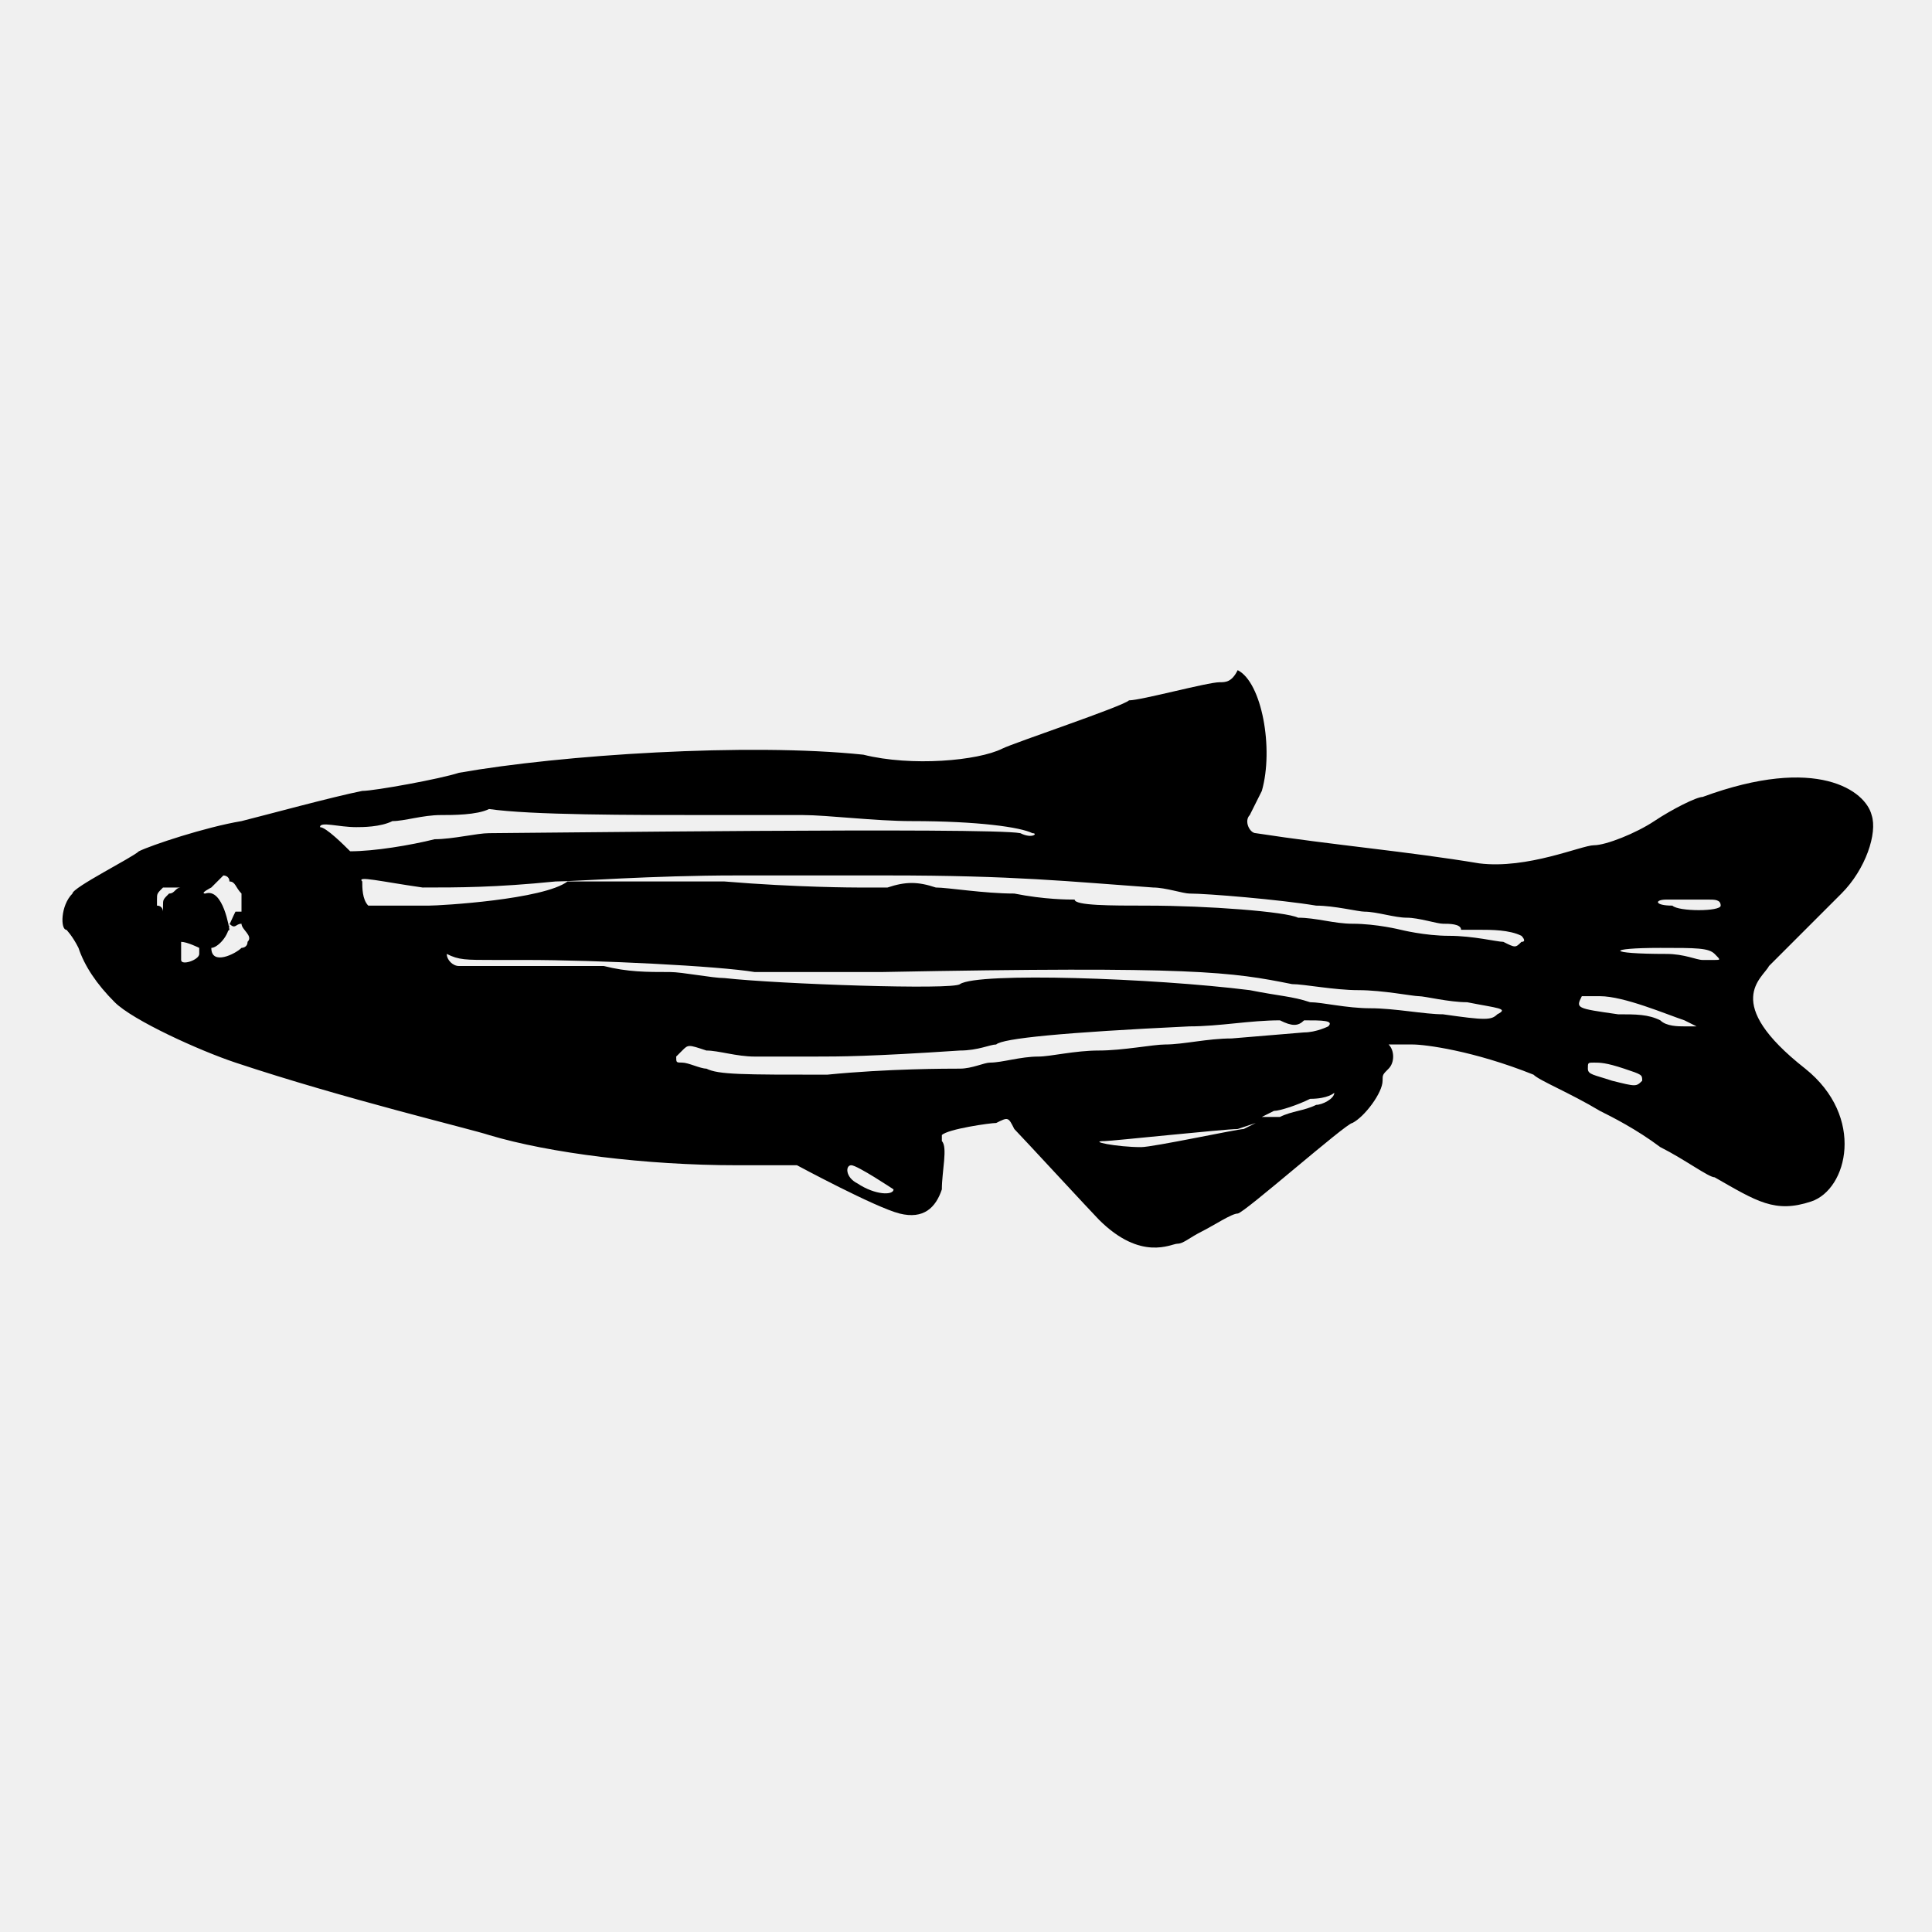
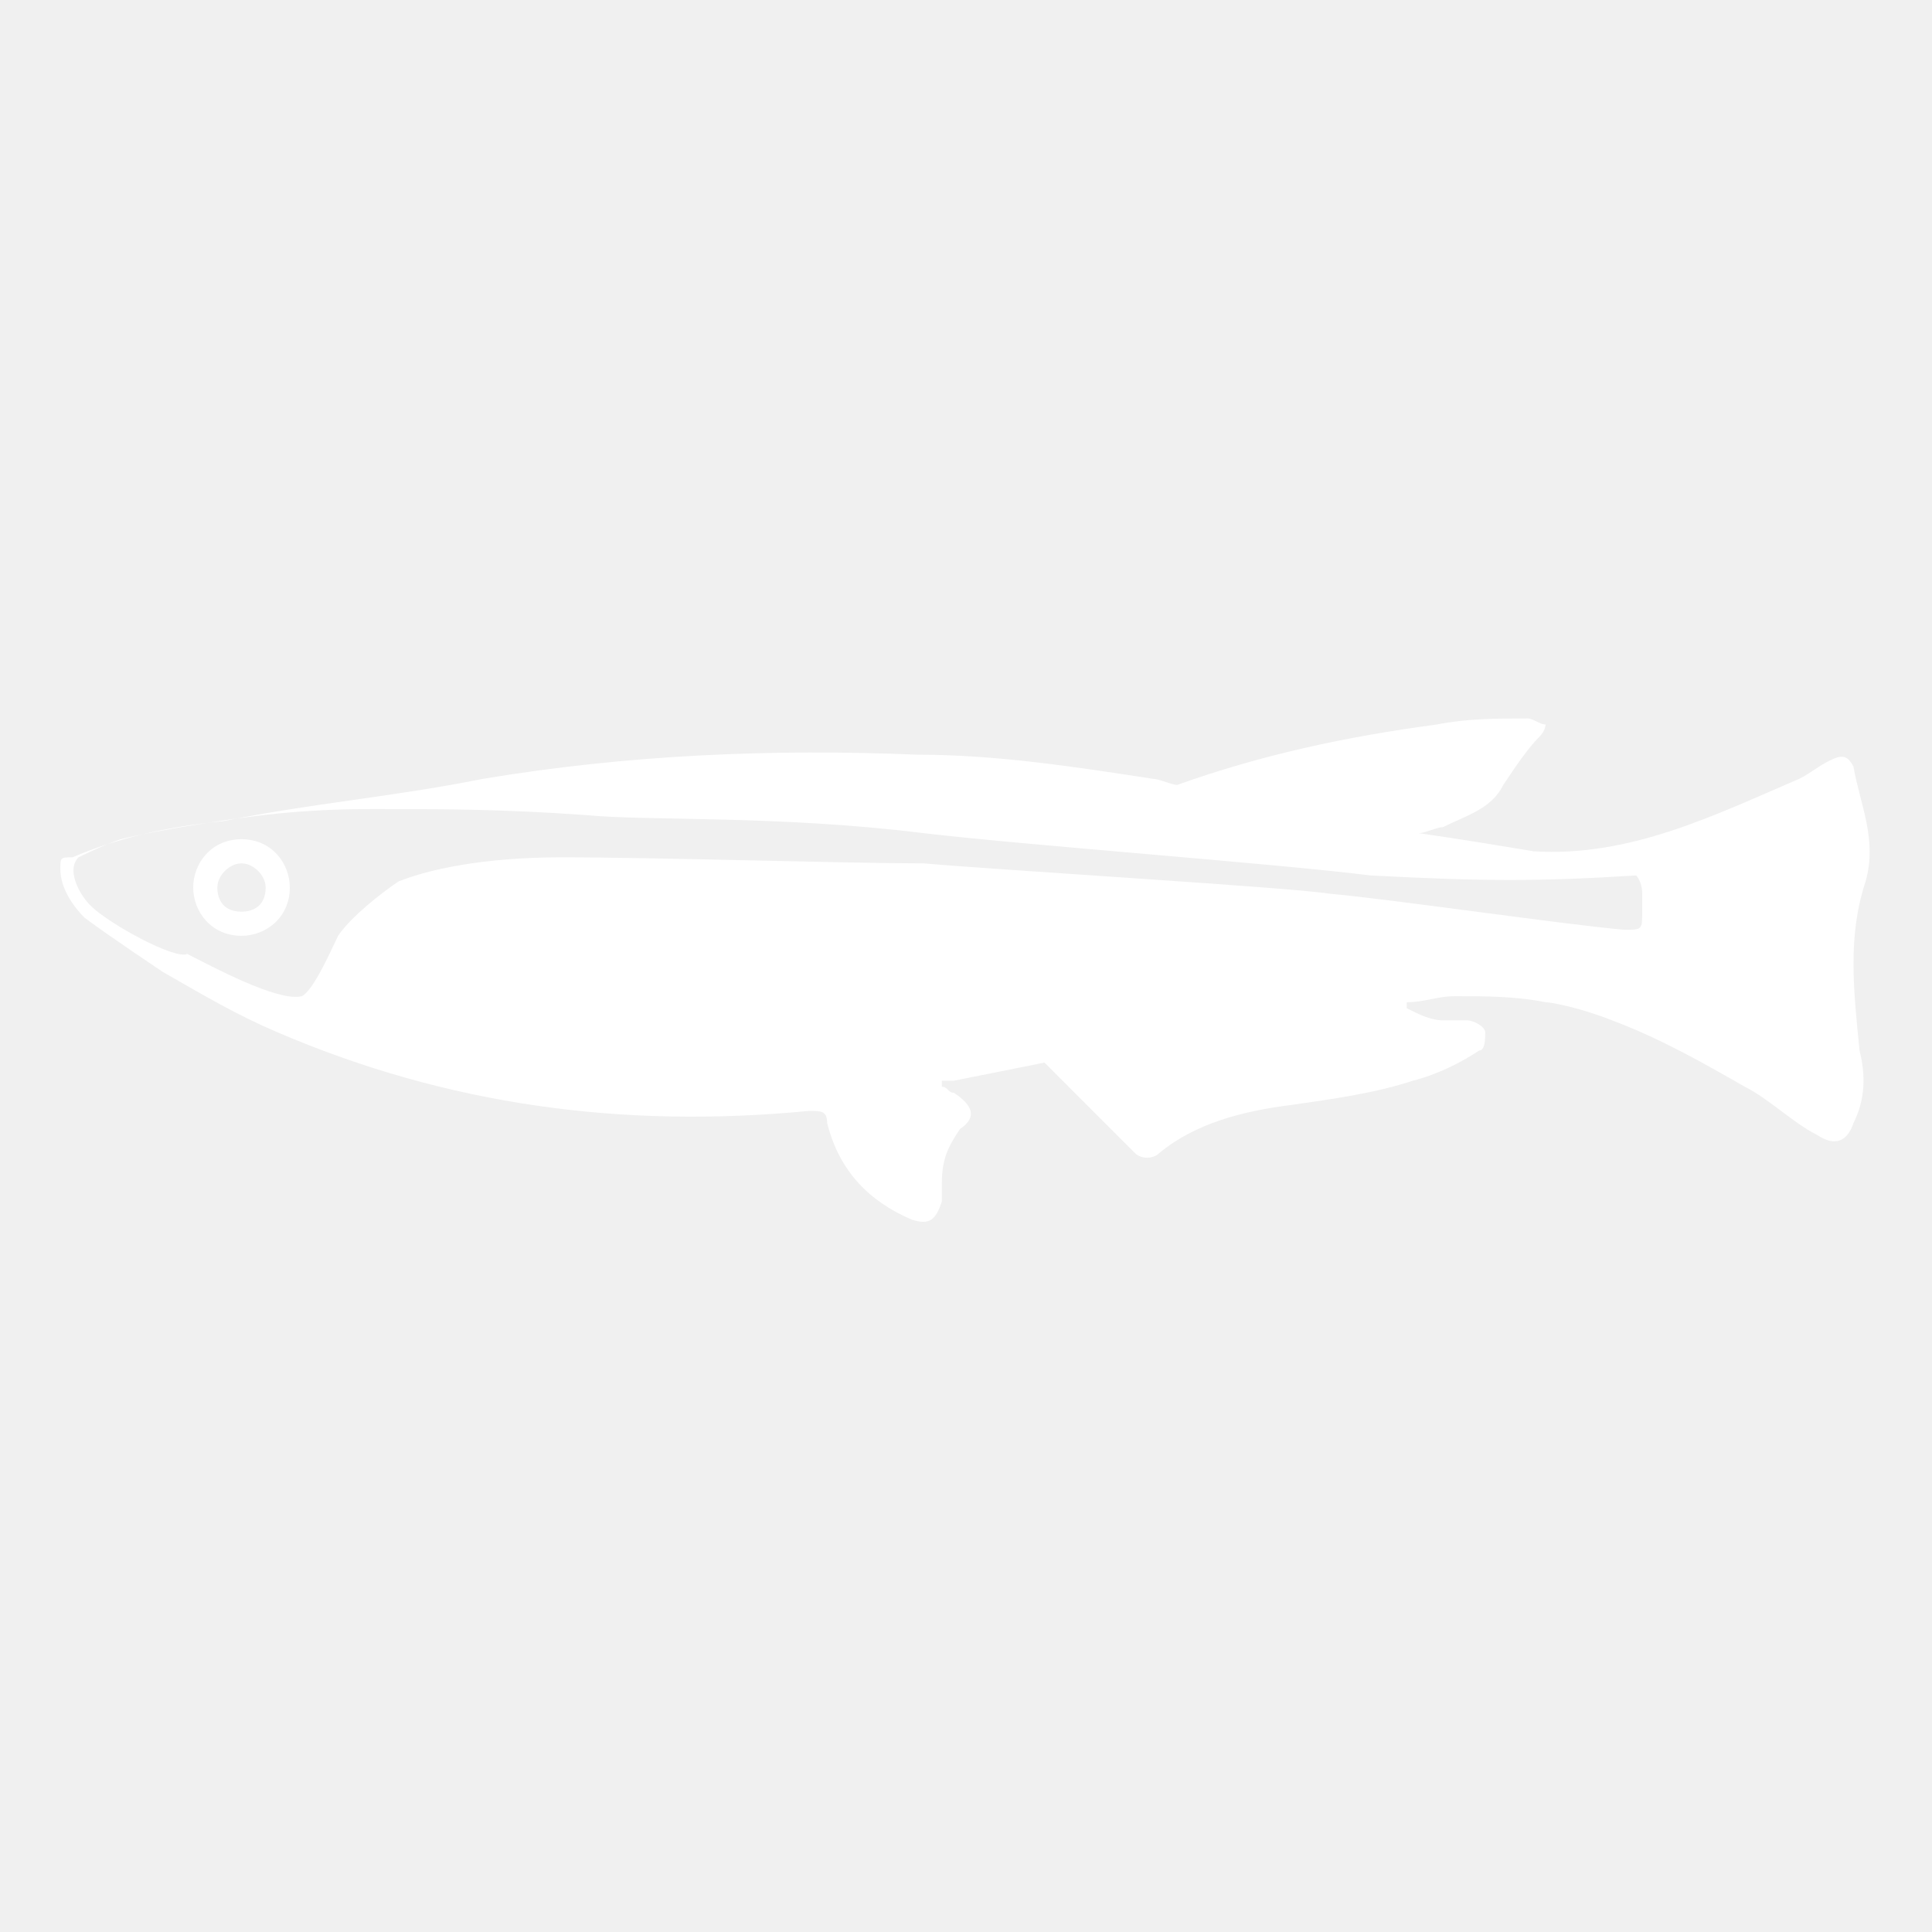
- <svg xmlns="http://www.w3.org/2000/svg" version="1.1" id="Layer_1" x="0px" y="0px" viewBox="0 0 32 32" xml:space="preserve">
-   <path d="M20.2,11.3c-0.2,0-1.3,0.3-1.5,0.3c-0.1,0.1-1.9,0.7-2.1,0.8c-0.4,0.2-1.5,0.3-2.3,0.1c-1.9-0.2-5,0-6.7,0.3  c-0.3,0.1-1.4,0.3-1.6,0.3c-0.5,0.1-1.6,0.4-2,0.5c-0.6,0.1-1.5,0.4-1.7,0.5c-0.1,0.1-1.1,0.6-1.1,0.7C1,15,1,15.4,1.1,15.4  c0,0,0.1,0.1,0.2,0.3c0.1,0.3,0.3,0.6,0.6,0.9c0.3,0.3,1.4,0.8,2,1c1.8,0.6,3.9,1.1,4.2,1.2c1,0.3,2.6,0.5,4.1,0.5l1,0  c0,0,1.3,0.7,1.7,0.8c0.4,0.1,0.6-0.1,0.7-0.4c0-0.3,0.1-0.7,0-0.8c0,0,0-0.1,0-0.1c0.1-0.1,0.8-0.2,0.9-0.2  c0.2-0.1,0.2-0.1,0.3,0.1c0.1,0.1,1.3,1.4,1.4,1.5c0.7,0.7,1.2,0.4,1.3,0.4s0.2-0.1,0.4-0.2c0.2-0.1,0.5-0.3,0.6-0.3  s1.8-1.5,1.9-1.5c0.2-0.1,0.5-0.5,0.5-0.7c0-0.1,0-0.1,0.1-0.2c0.1-0.1,0.1-0.3,0-0.4c0,0,0.2,0,0.4,0s1,0.1,2,0.5  c0.1,0.1,0.6,0.3,1.1,0.6c0.2,0.1,0.6,0.3,1,0.6c0.4,0.2,0.8,0.5,0.9,0.5c0.7,0.4,1,0.6,1.6,0.4c0.6-0.2,0.9-1.4-0.1-2.2  c-1.4-1.1-0.7-1.5-0.6-1.7c0.3-0.3,1-1,1.2-1.2c0.4-0.4,0.6-1,0.5-1.3c-0.1-0.4-0.9-1-2.8-0.3c-0.1,0-0.5,0.2-0.8,0.4  s-0.8,0.4-1,0.4c-0.2,0-1.1,0.4-1.9,0.3c-1.2-0.2-2.4-0.3-3.7-0.5c-0.1,0-0.2-0.2-0.1-0.3c0,0,0.1-0.2,0.2-0.4c0.2-0.7,0-1.8-0.4-2  C20.4,11.3,20.3,11.3,20.2,11.3z M11.8,13.5c0.6,0,1.1,0,1.5,0c0.4,0,1.2,0.1,1.8,0.1c1.1,0,1.8,0.1,2,0.2c0.1,0,0,0.1-0.2,0  c-0.5-0.1-8.3,0-8.8,0c-0.2,0-0.6,0.1-0.9,0.1c-0.4,0.1-1,0.2-1.4,0.2c-0.1-0.1-0.4-0.4-0.5-0.4c0-0.1,0.3,0,0.6,0  c0.1,0,0.4,0,0.6-0.1c0.2,0,0.5-0.1,0.8-0.1c0.2,0,0.6,0,0.8-0.1C8.8,13.5,10.4,13.5,11.8,13.5z M3.7,14.5c0,0,0.1,0,0.1,0.1  c0.1,0,0.1,0.1,0.2,0.2c0,0.1,0,0.3,0,0.3c-0.1,0-0.1,0-0.1,0c0,0-0.2,0.4-0.1,0.3c0,0-0.1-0.7-0.4-0.6c-0.1,0,0.1-0.1,0.1-0.1  C3.5,14.7,3.6,14.6,3.7,14.5C3.7,14.6,3.7,14.5,3.7,14.5z M12.2,14.5c0.9,0,1.8,0,2.5,0c2.1,0,3,0.1,4.4,0.2c0.2,0,0.5,0.1,0.6,0.1  c0.3,0,1.5,0.1,2.1,0.2c0.3,0,0.7,0.1,0.8,0.1c0.2,0,0.5,0.1,0.7,0.1c0.2,0,0.5,0.1,0.6,0.1c0.1,0,0.3,0,0.3,0.1c0,0,0.2,0,0.3,0  c0.2,0,0.5,0,0.7,0.1c0,0,0.1,0.1,0,0.1c-0.1,0.1-0.1,0.1-0.3,0c-0.1,0-0.5-0.1-0.9-0.1c-0.4,0-0.8-0.1-0.8-0.1c0,0-0.4-0.1-0.8-0.1  c-0.3,0-0.6-0.1-0.9-0.1c-0.2-0.1-1.5-0.2-2.5-0.2c-0.6,0-1.2,0-1.2-0.1c-0.1,0-0.5,0-1-0.1c-0.5,0-1.1-0.1-1.3-0.1  c-0.3-0.1-0.5-0.1-0.8,0c-0.2,0-0.5,0-0.5,0c0,0-1,0-2.2-0.1c-1.6,0-2.3,0-2.6,0C9,14.9,7.3,15,7.1,15C7,15,6.3,15,6.1,15  c-0.1-0.1-0.1-0.3-0.1-0.4c-0.1-0.1,0.3,0,1,0.1c0.6,0,1.2,0,2.2-0.1C9.5,14.6,10.8,14.5,12.2,14.5z M2.9,14.7  C2.9,14.7,2.9,14.7,2.9,14.7c0.1,0,0.2,0,0.2,0c0,0,0,0,0,0c0,0-0.1,0-0.1,0c-0.1,0-0.1,0.1-0.2,0.1c-0.1,0.1-0.1,0.1-0.1,0.2  c0,0,0,0.1,0,0.1c0,0,0,0,0,0c0,0,0-0.1-0.1-0.1c0,0,0-0.1,0-0.1c0-0.1,0-0.1,0.1-0.2C2.7,14.7,2.8,14.7,2.9,14.7  C2.8,14.7,2.8,14.7,2.9,14.7z M27.6,14.9c0.1,0,0.1,0,0.2,0c0.1,0,0.3,0,0.5,0c0.1,0,0.2,0,0.2,0.1c0,0.1-0.7,0.1-0.8,0  C27.4,15,27.4,14.9,27.6,14.9z M4,15.3c0,0.1,0.2,0.2,0.1,0.3c0,0.1-0.1,0.1-0.1,0.1c-0.1,0.1-0.5,0.3-0.5,0c0.1,0,0.3-0.2,0.3-0.4  C3.9,15.4,3.9,15.3,4,15.3z M3,15.6c0.1,0,0.3,0.1,0.3,0.1l0,0.1c0,0.1-0.3,0.2-0.3,0.1C3,15.8,3,15.7,3,15.6C3,15.6,3,15.6,3,15.6z   M27.5,15.7c0.6,0,0.8,0,0.9,0.1c0.1,0.1,0.1,0.1,0,0.1c-0.1,0-0.1,0-0.2,0s-0.3-0.1-0.6-0.1C26.6,15.8,26.6,15.7,27.5,15.7z   M8.2,15.9h0.5c1.2,0,3.2,0.1,3.8,0.2c0.2,0,1.1,0,2.1,0c5.2-0.1,5.8,0,6.8,0.2c0.2,0,0.7,0.1,1.1,0.1c0.4,0,0.9,0.1,1,0.1  c0.1,0,0.5,0.1,0.8,0.1c0.5,0.1,0.7,0.1,0.5,0.2c-0.1,0.1-0.2,0.1-0.9,0c-0.3,0-0.8-0.1-1.2-0.1s-0.8-0.1-1-0.1  c-0.3-0.1-0.5-0.1-1-0.2c-1.6-0.2-4.5-0.3-4.8-0.1c-0.1,0.1-3,0-3.9-0.1c-0.2,0-0.7-0.1-0.9-0.1c-0.4,0-0.7,0-1.1-0.1  c-0.6,0-2.3,0-2.4,0c-0.1,0-0.2-0.1-0.2-0.2C7.6,15.9,7.7,15.9,8.2,15.9z M26.2,16.5c0.1,0,0.1,0,0.3,0c0.4,0,1.1,0.3,1.4,0.4  l0.2,0.1l-0.2,0c-0.1,0-0.3,0-0.4-0.1c-0.2-0.1-0.4-0.1-0.7-0.1C26.1,16.7,26.1,16.7,26.2,16.5C26.1,16.5,26.1,16.5,26.2,16.5z   M21.6,16.9c0.3,0,0.5,0,0.4,0.1c0,0-0.2,0.1-0.4,0.1l-1.2,0.1c-0.4,0-0.8,0.1-1.1,0.1c-0.2,0-0.7,0.1-1.1,0.1c-0.4,0-0.8,0.1-1,0.1  c-0.3,0-0.6,0.1-0.8,0.1c-0.1,0-0.3,0.1-0.5,0.1s-1.2,0-2.2,0.1c-1.4,0-1.8,0-2-0.1c-0.1,0-0.3-0.1-0.4-0.1c-0.1,0-0.1,0-0.1-0.1  c0,0,0.1-0.1,0.1-0.1c0.1-0.1,0.1-0.1,0.4,0c0.2,0,0.5,0.1,0.8,0.1c0.3,0,0.7,0,1,0c0.4,0,0.9,0,2.4-0.1c0.3,0,0.5-0.1,0.6-0.1  c0.1-0.1,1.1-0.2,3.2-0.3c0.5,0,1-0.1,1.5-0.1C21.4,17,21.5,17,21.6,16.9L21.6,16.9L21.6,16.9z M26.4,17.6c0.1,0,0.2,0,0.5,0.1  c0.3,0.1,0.3,0.1,0.3,0.2c-0.1,0.1-0.1,0.1-0.5,0c-0.3-0.1-0.4-0.1-0.4-0.2C26.3,17.6,26.3,17.6,26.4,17.6z M22.1,18.1  C22.2,18.1,22.1,18.1,22.1,18.1c0,0.1-0.2,0.2-0.3,0.2c-0.2,0.1-0.4,0.1-0.6,0.2l-0.3,0l0.2-0.1c0.1,0,0.4-0.1,0.6-0.2  C22,18.2,22.1,18.1,22.1,18.1z M20.8,18.6l-0.2,0.1c-0.1,0-1.5,0.3-1.7,0.3c-0.4,0-0.9-0.1-0.6-0.1c0.1,0,2-0.2,2.2-0.2L20.8,18.6z   M14.1,19.3L14.1,19.3c0.1,0,0.7,0.4,0.7,0.4c0,0.1-0.3,0.1-0.6-0.1C14,19.5,14,19.3,14.1,19.3z" />
+ <svg xmlns="http://www.w3.org/2000/svg" version="1.1" id="medaka" x="0px" y="0px" viewBox="0 0 32 32" style="enable-background:new 0 0 32 32;" xml:space="preserve">
+   <style type="text/css">
+ 	.st0{fill:#FFFFFF;}
+ </style>
+   <path class="st0" d="M2.7,16.1c0.7,0.4,1.2,0.7,1.9,1c2.8,1.2,5.7,1.6,8.8,1.3c0.2,0,0.3,0,0.3,0.2c0.2,0.8,0.7,1.3,1.4,1.6  c0.3,0.1,0.4,0,0.5-0.3c0-0.1,0-0.2,0-0.3c0-0.4,0.1-0.6,0.3-0.9c0.3-0.2,0.2-0.4-0.1-0.6c-0.1,0-0.1-0.1-0.2-0.1v-0.1  c0.1,0,0.2,0,0.2,0c0.5-0.1,1-0.2,1.5-0.3c0.5,0.5,1,1,1.5,1.5c0.1,0.1,0.3,0.1,0.4,0c0.6-0.5,1.4-0.7,2.2-0.8  c0.7-0.1,1.4-0.2,2-0.4c0.4-0.1,0.8-0.3,1.1-0.5c0.1,0,0.1-0.2,0.1-0.3c0-0.1-0.2-0.2-0.3-0.2c-0.1,0-0.3,0-0.4,0  c-0.2,0-0.4-0.1-0.6-0.2v-0.1c0.3,0,0.5-0.1,0.8-0.1c0.5,0,1,0,1.5,0.1c0.1,0,0.6,0.1,1.1,0.3c0.8,0.3,1.5,0.7,2.2,1.1  c0.4,0.2,0.8,0.6,1.2,0.8c0.3,0.2,0.5,0.1,0.6-0.2c0.2-0.4,0.2-0.8,0.1-1.2c-0.1-1-0.2-1.9,0.1-2.8c0.2-0.7-0.1-1.3-0.2-1.9  c-0.1-0.2-0.2-0.2-0.4-0.1s-0.3,0.2-0.5,0.3c-1.4,0.6-2.8,1.3-4.4,1.2c-0.6-0.1-1.2-0.2-1.9-0.3c0.1,0,0.3-0.1,0.4-0.1  c0.4-0.2,0.8-0.3,1-0.7c0.2-0.3,0.4-0.6,0.6-0.8c0.1-0.1,0.1-0.2,0.1-0.2c-0.1,0-0.2-0.1-0.3-0.1c-0.5,0-1,0-1.5,0.1  c-1.5,0.2-2.9,0.5-4.3,1c-0.1,0-0.3-0.1-0.4-0.1c-1.3-0.2-2.6-0.4-3.9-0.4c-2.4-0.1-4.8,0-7.2,0.4c-1.5,0.3-2.8,0.4-4.3,0.7  c-1,0.1-1.8,0.3-2.5,0.6C1,14.2,1,14.2,1,14.4c0,0.3,0.2,0.6,0.4,0.8C1.8,15.5,2.7,16.1,2.7,16.1z M1.5,15c-0.2-0.2-0.4-0.6-0.2-0.8  c0,0,0.4-0.2,0.7-0.3c0.4-0.1,1-0.2,1-0.2c1.2-0.2,2-0.3,3.2-0.3c1.1,0,2.1,0,3.5,0.1c1,0.1,3.2,0,5.6,0.3c1.7,0.2,5.8,0.5,7.4,0.7  c1.9,0.1,2.8,0.1,4.4,0c0,0,0.1,0.1,0.1,0.3c0,0.1,0,0.2,0,0.3c0,0.3,0,0.3-0.3,0.3c-1.1-0.1-3.8-0.5-4.9-0.6  c-0.6-0.1-5.6-0.4-6.7-0.5c-1.3,0-4.4-0.1-6-0.1c-1.3,0-2.2,0.2-2.7,0.4c-0.3,0.2-0.8,0.6-1,0.9c-0.1,0.2-0.4,0.9-0.6,1  c-0.4,0.1-1.5-0.5-1.9-0.7C2.9,15.9,1.8,15.3,1.5,15z M4,13.9c-0.5,0-0.8,0.4-0.8,0.8c0,0.4,0.3,0.8,0.8,0.8c0.4,0,0.8-0.3,0.8-0.8  C4.8,14.3,4.5,13.9,4,13.9z M4,15.1c-0.3,0-0.4-0.2-0.4-0.4s0.2-0.4,0.4-0.4s0.4,0.2,0.4,0.4C4.4,15,4.2,15.1,4,15.1z" />
</svg>
